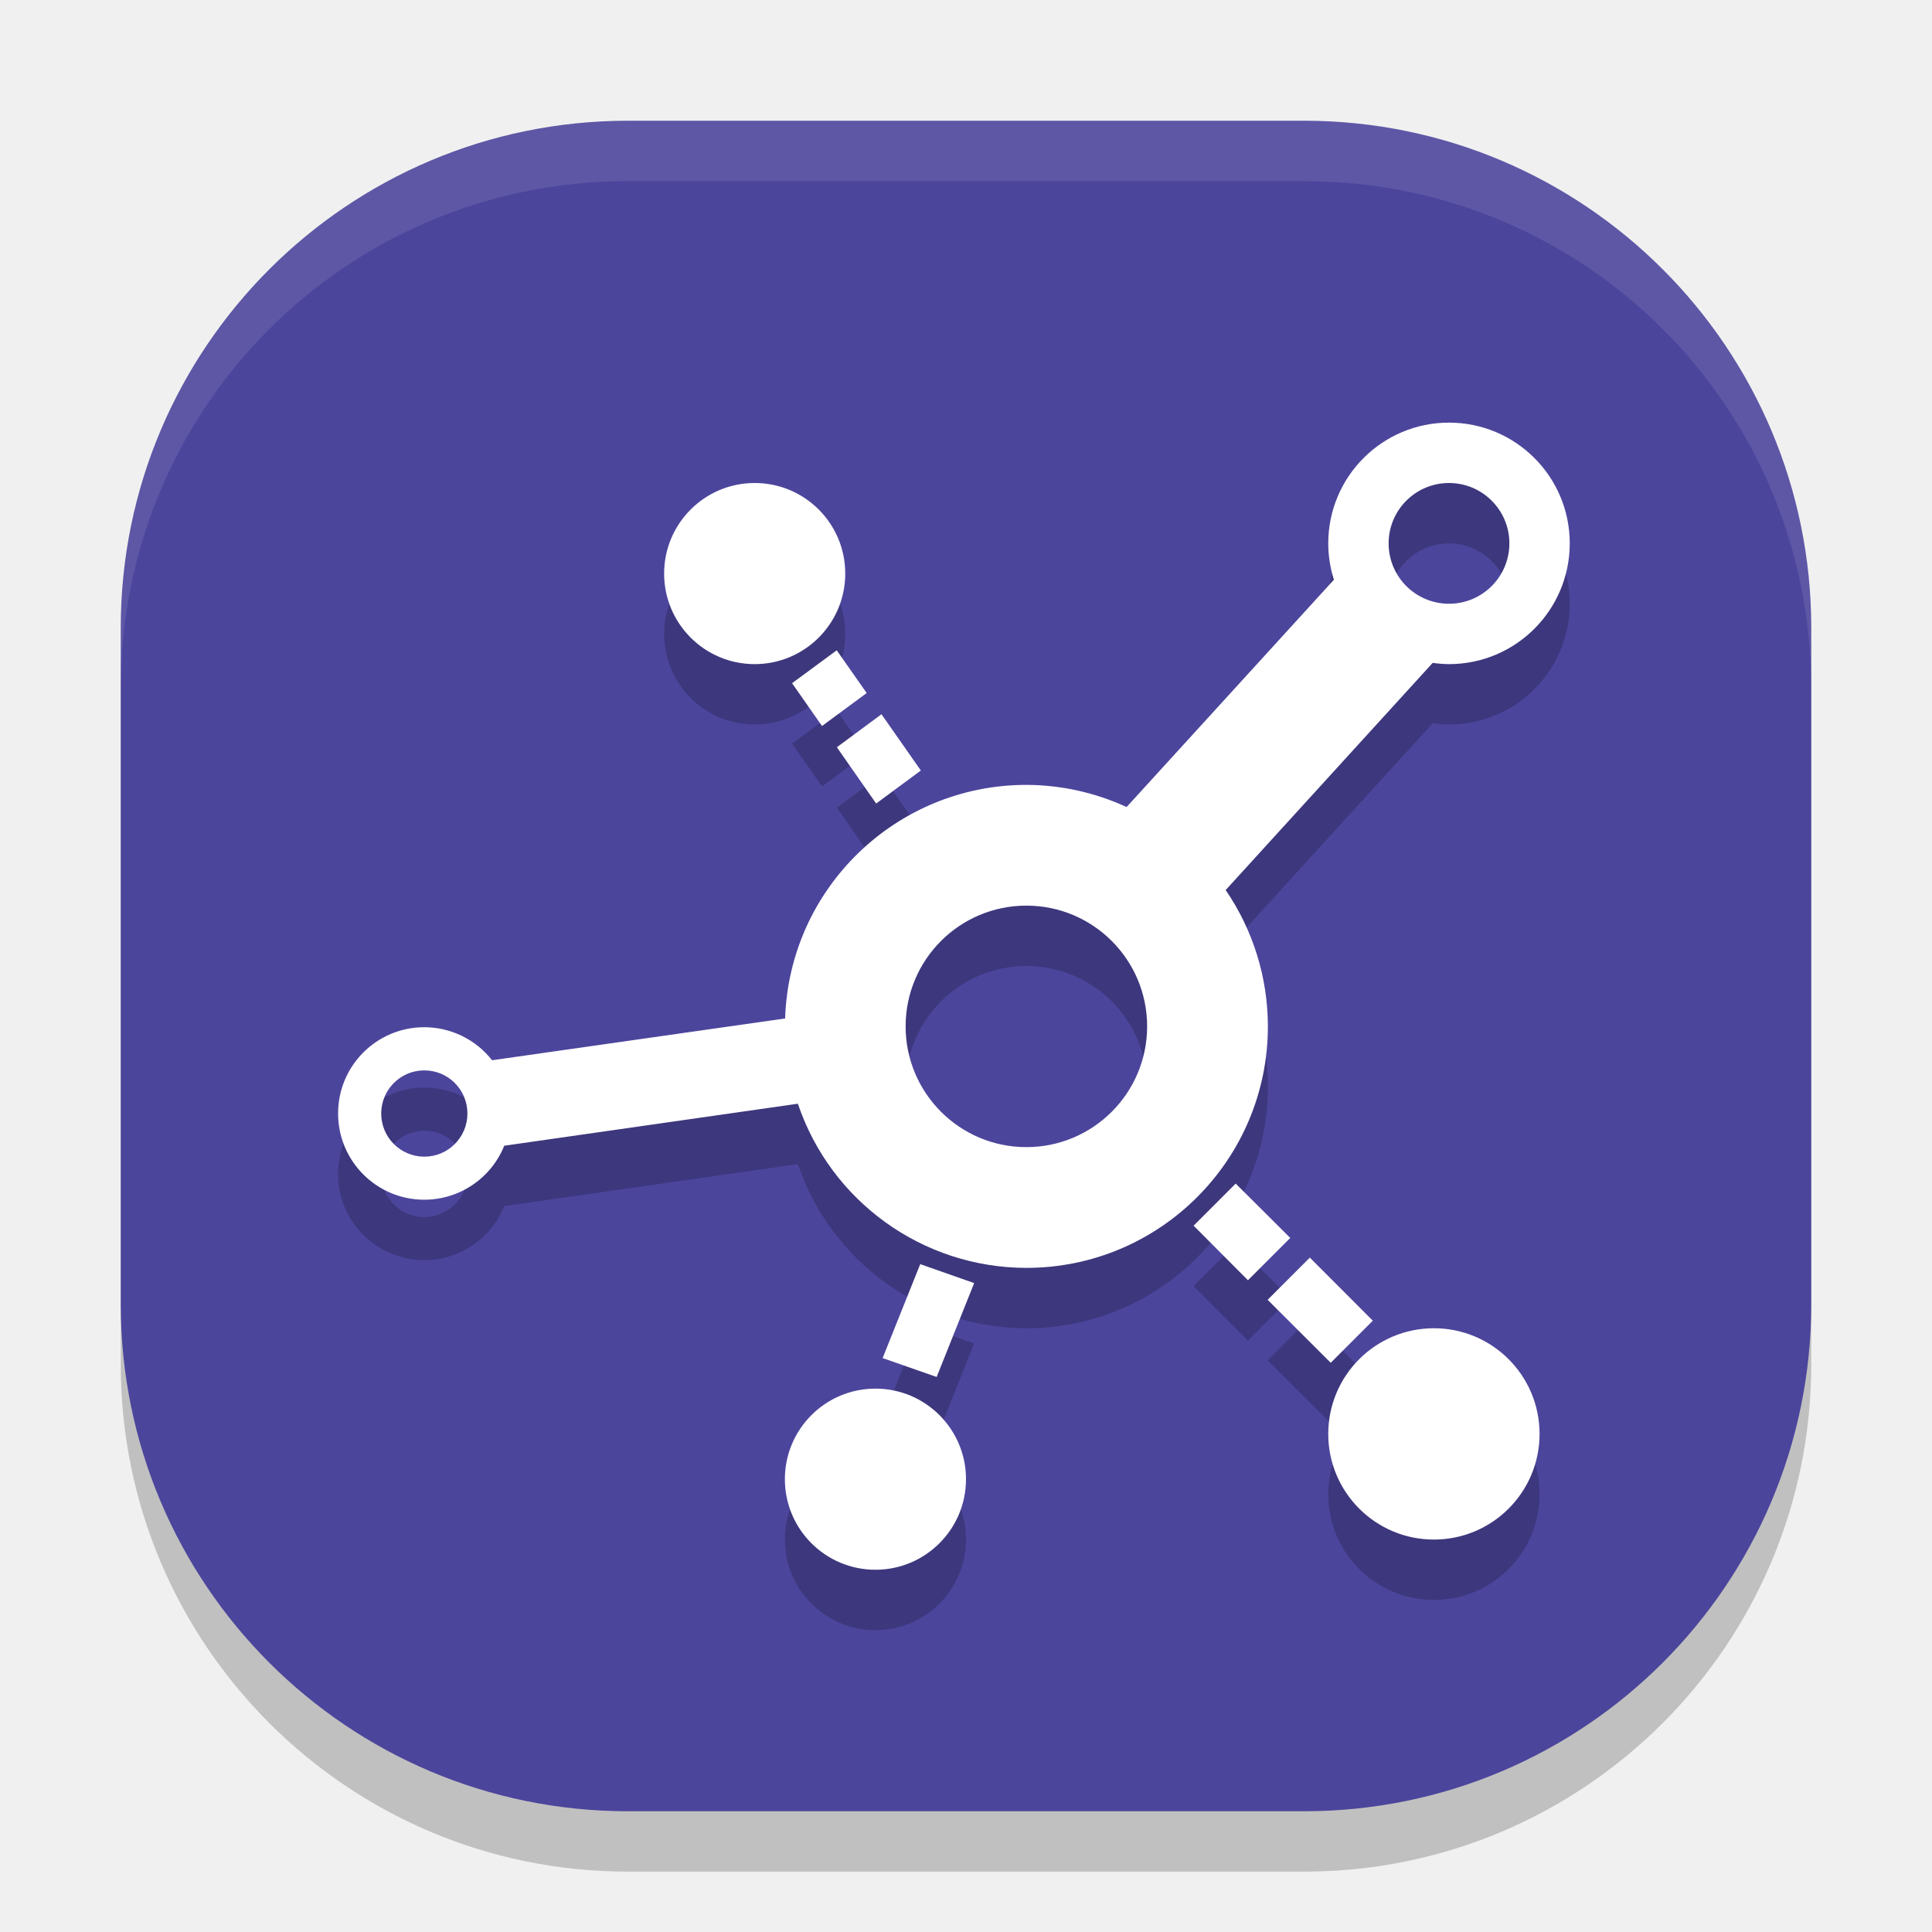
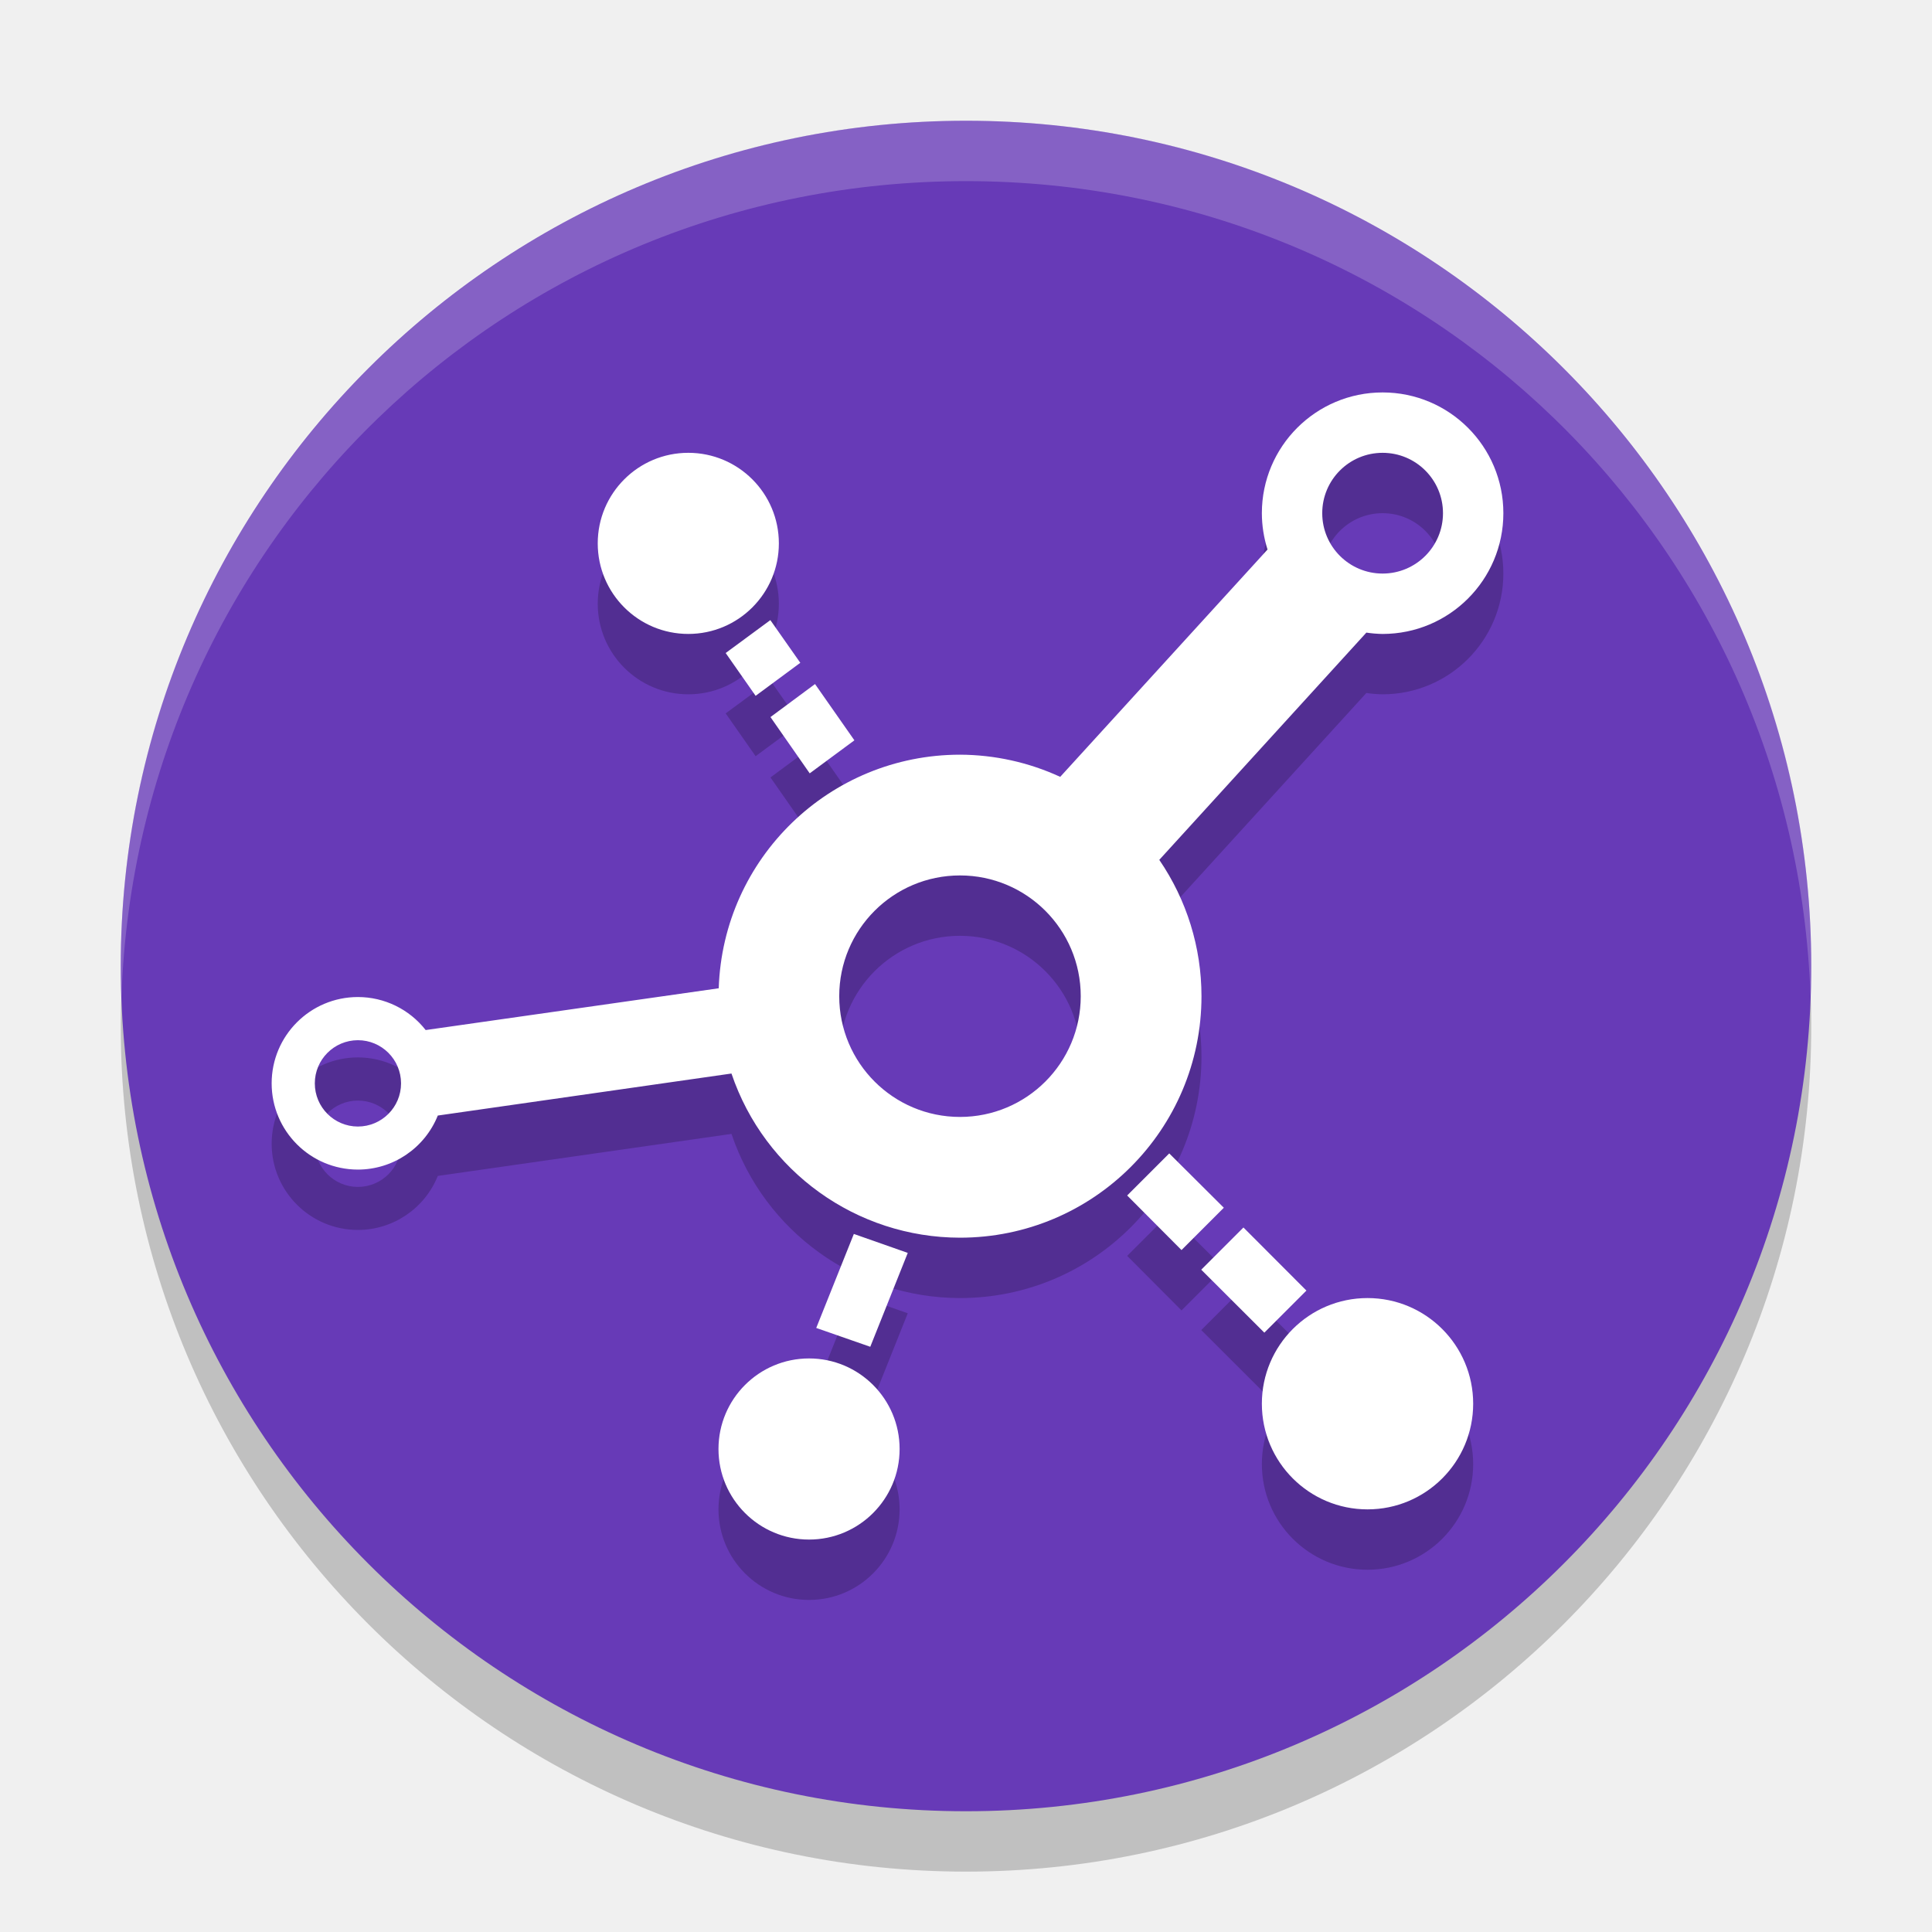
- <svg xmlns="http://www.w3.org/2000/svg" width="32" height="32" version="1">
-   <rect style="opacity:0.2" width="28" height="28" x="2" y="3" rx="8.4" ry="8.4" />
-   <rect style="fill:#4c459c" width="28" height="28" x="2" y="2" rx="8.4" ry="8.4" />
-   <path style="opacity:0.2" d="m 24,8 a 2,2 0 0 0 -2,2 2,2 0 0 0 0.094,0.602 l -3.434,3.766 A 4,4 0 0 0 17,14 4,4 0 0 0 13.004,17.869 L 8.15,18.561 C 7.88,18.216 7.466,18.014 7.027,18.014 c -0.789,4.62e-4 -1.428,0.641 -1.428,1.43 4.614e-4,0.788 0.639,1.427 1.428,1.428 0.582,-3.18e-4 1.106,-0.354 1.324,-0.895 L 13.215,19.281 A 4,4 0 0 0 17,22 4,4 0 0 0 21,18 4,4 0 0 0 20.301,15.742 l 3.43,-3.764 A 2,2 0 0 0 24,12 2,2 0 0 0 26,10 2,2 0 0 0 24,8 Z M 12.5,9 A 1.5,1.5 0 0 0 11,10.5 1.5,1.5 0 0 0 12.5,12 1.5,1.5 0 0 0 14,10.5 1.5,1.5 0 0 0 12.5,9 Z M 24,9 a 1,1 0 0 1 1,1 1,1 0 0 1 -1,1 1,1 0 0 1 -1,-1 1,1 0 0 1 1,-1 z m -10.141,2.771 -0.74,0.545 0.496,0.709 0.74,-0.547 z m 0.74,1.059 -0.738,0.547 0.65,0.932 0.74,-0.547 z M 17,16 a 2,2 0 0 1 2,2 2,2 0 0 1 -2,2 2,2 0 0 1 -2,-2 2,2 0 0 1 2,-2 z m -9.973,2.729 c 0.395,-3.09e-4 0.715,0.32 0.715,0.715 3.088e-4,0.395 -0.32,0.715 -0.715,0.715 -0.394,-7.7e-4 -0.713,-0.321 -0.713,-0.715 -3.083e-4,-0.394 0.319,-0.714 0.713,-0.715 z m 13.439,1.875 -0.697,0.697 0.9,0.904 0.701,-0.701 z m 1.229,1.227 -0.699,0.699 1.045,1.043 0.697,-0.697 z m -6.453,0.107 -0.623,1.557 0.895,0.312 0.621,-1.555 z M 23.75,23 A 1.75,1.75 0 0 0 22,24.75 1.75,1.75 0 0 0 23.75,26.5 1.75,1.75 0 0 0 25.5,24.75 1.75,1.75 0 0 0 23.75,23 Z M 14.5,24 A 1.5,1.5 0 0 0 13,25.5 1.5,1.5 0 0 0 14.5,27 1.5,1.5 0 0 0 16,25.5 1.5,1.5 0 0 0 14.5,24 Z" />
-   <path style="fill:#ffffff" d="M 24 7 A 2 2 0 0 0 22 9 A 2 2 0 0 0 22.094 9.602 L 18.66 13.367 A 4 4 0 0 0 17 13 A 4 4 0 0 0 13.004 16.869 L 8.15 17.561 C 7.88 17.216 7.466 17.014 7.027 17.014 C 6.238 17.014 5.599 17.654 5.6 18.443 C 5.6 19.232 6.239 19.871 7.027 19.871 C 7.61 19.871 8.134 19.517 8.352 18.977 L 13.215 18.281 A 4 4 0 0 0 17 21 A 4 4 0 0 0 21 17 A 4 4 0 0 0 20.301 14.742 L 23.73 10.979 A 2 2 0 0 0 24 11 A 2 2 0 0 0 26 9 A 2 2 0 0 0 24 7 z M 12.5 8 A 1.5 1.5 0 0 0 11 9.5 A 1.5 1.5 0 0 0 12.5 11 A 1.5 1.5 0 0 0 14 9.5 A 1.5 1.5 0 0 0 12.5 8 z M 24 8 A 1 1 0 0 1 25 9 A 1 1 0 0 1 24 10 A 1 1 0 0 1 23 9 A 1 1 0 0 1 24 8 z M 13.859 10.771 L 13.119 11.316 L 13.615 12.025 L 14.355 11.479 L 13.859 10.771 z M 14.6 11.83 L 13.861 12.377 L 14.512 13.309 L 15.252 12.762 L 14.6 11.83 z M 17 15 A 2 2 0 0 1 19 17 A 2 2 0 0 1 17 19 A 2 2 0 0 1 15 17 A 2 2 0 0 1 17 15 z M 7.027 17.729 C 7.422 17.728 7.742 18.048 7.742 18.443 C 7.742 18.838 7.422 19.159 7.027 19.158 C 6.633 19.157 6.314 18.838 6.314 18.443 C 6.314 18.049 6.633 17.729 7.027 17.729 z M 20.467 19.604 L 19.77 20.301 L 20.67 21.205 L 21.371 20.504 L 20.467 19.604 z M 21.695 20.83 L 20.996 21.529 L 22.041 22.572 L 22.738 21.875 L 21.695 20.83 z M 15.242 20.938 L 14.619 22.494 L 15.514 22.807 L 16.135 21.252 L 15.242 20.938 z M 23.75 22 A 1.75 1.75 0 0 0 22 23.75 A 1.75 1.75 0 0 0 23.75 25.5 A 1.75 1.75 0 0 0 25.5 23.75 A 1.75 1.75 0 0 0 23.75 22 z M 14.5 23 A 1.5 1.5 0 0 0 13 24.5 A 1.5 1.5 0 0 0 14.5 26 A 1.5 1.5 0 0 0 16 24.5 A 1.5 1.5 0 0 0 14.5 23 z" />
-   <path style="fill:#ffffff;opacity:0.1" d="M 10.4 2 C 5.747 2 2 5.747 2 10.4 L 2 11.4 C 2 6.747 5.747 3 10.4 3 L 21.6 3 C 26.253 3 30 6.747 30 11.4 L 30 10.4 C 30 5.747 26.253 2 21.6 2 L 10.4 2 z" />
+ <svg xmlns="http://www.w3.org/2000/svg" width="32" height="32" version="1" id="svg12">
+   <defs id="defs16" />
+   <rect style="opacity:0.2" width="28" height="28" x="2" y="3" rx="14" ry="14" id="rect2" />
+   <rect style="fill:#673ab7" width="28" height="28" x="2" y="2" rx="14" ry="14" id="rect4" />
+   <g id="g1236" transform="translate(-1.099609,-0.5)">
+     <path style="opacity:0.2" d="m 24,8 a 2,2 0 0 0 -2,2 2,2 0 0 0 0.094,0.602 l -3.434,3.766 A 4,4 0 0 0 17,14 4,4 0 0 0 13.004,17.869 L 8.15,18.561 C 7.88,18.216 7.466,18.014 7.027,18.014 c -0.789,4.62e-4 -1.428,0.641 -1.428,1.43 4.614e-4,0.788 0.639,1.427 1.428,1.428 0.582,-3.18e-4 1.106,-0.354 1.324,-0.895 L 13.215,19.281 A 4,4 0 0 0 17,22 4,4 0 0 0 21,18 4,4 0 0 0 20.301,15.742 l 3.43,-3.764 A 2,2 0 0 0 24,12 2,2 0 0 0 26,10 2,2 0 0 0 24,8 Z M 12.5,9 A 1.5,1.5 0 0 0 11,10.5 1.5,1.5 0 0 0 12.5,12 1.5,1.5 0 0 0 14,10.5 1.5,1.5 0 0 0 12.5,9 Z M 24,9 a 1,1 0 0 1 1,1 1,1 0 0 1 -1,1 1,1 0 0 1 -1,-1 1,1 0 0 1 1,-1 z m -10.141,2.771 -0.74,0.545 0.496,0.709 0.74,-0.547 z m 0.74,1.059 -0.738,0.547 0.65,0.932 0.74,-0.547 z M 17,16 a 2,2 0 0 1 2,2 2,2 0 0 1 -2,2 2,2 0 0 1 -2,-2 2,2 0 0 1 2,-2 z m -9.973,2.729 c 0.395,-3.09e-4 0.715,0.32 0.715,0.715 3.088e-4,0.395 -0.32,0.715 -0.715,0.715 -0.394,-7.7e-4 -0.713,-0.321 -0.713,-0.715 -3.083e-4,-0.394 0.319,-0.714 0.713,-0.715 z m 13.439,1.875 -0.697,0.697 0.9,0.904 0.701,-0.701 z m 1.229,1.227 -0.699,0.699 1.045,1.043 0.697,-0.697 z m -6.453,0.107 -0.623,1.557 0.895,0.312 0.621,-1.555 z M 23.75,23 A 1.75,1.75 0 0 0 22,24.75 1.75,1.75 0 0 0 23.75,26.5 1.75,1.75 0 0 0 25.5,24.75 1.75,1.75 0 0 0 23.75,23 Z M 14.5,24 A 1.5,1.5 0 0 0 13,25.5 1.5,1.5 0 0 0 14.5,27 1.5,1.5 0 0 0 16,25.5 1.5,1.5 0 0 0 14.5,24 Z" id="path6" />
+     <path style="fill:#ffffff" d="m 24,7 a 2,2 0 0 0 -2,2 2,2 0 0 0 0.094,0.602 L 18.66,13.367 A 4,4 0 0 0 17,13 4,4 0 0 0 13.004,16.869 L 8.15,17.561 C 7.88,17.216 7.466,17.014 7.027,17.014 c -0.789,4.62e-4 -1.428,0.641 -1.428,1.43 4.614e-4,0.788 0.639,1.427 1.428,1.428 0.582,-3.18e-4 1.106,-0.354 1.324,-0.895 L 13.215,18.281 A 4,4 0 0 0 17,21 4,4 0 0 0 21,17 4,4 0 0 0 20.301,14.742 l 3.43,-3.764 A 2,2 0 0 0 24,11 2,2 0 0 0 26,9 2,2 0 0 0 24,7 Z M 12.5,8 A 1.5,1.5 0 0 0 11,9.5 1.5,1.5 0 0 0 12.5,11 1.5,1.5 0 0 0 14,9.5 1.5,1.5 0 0 0 12.5,8 Z M 24,8 a 1,1 0 0 1 1,1 1,1 0 0 1 -1,1 1,1 0 0 1 -1,-1 1,1 0 0 1 1,-1 z m -10.141,2.771 -0.74,0.545 0.496,0.709 0.74,-0.547 z m 0.74,1.059 -0.738,0.547 0.65,0.932 0.74,-0.547 z M 17,15 a 2,2 0 0 1 2,2 2,2 0 0 1 -2,2 2,2 0 0 1 -2,-2 2,2 0 0 1 2,-2 z m -9.973,2.729 c 0.395,-3.09e-4 0.715,0.32 0.715,0.715 3.088e-4,0.395 -0.32,0.715 -0.715,0.715 -0.394,-7.7e-4 -0.713,-0.321 -0.713,-0.715 -3.083e-4,-0.394 0.319,-0.714 0.713,-0.715 z m 13.439,1.875 -0.697,0.697 0.9,0.904 0.701,-0.701 z m 1.229,1.227 -0.699,0.699 1.045,1.043 0.697,-0.697 z m -6.453,0.107 -0.623,1.557 0.895,0.312 0.621,-1.555 z M 23.75,22 A 1.75,1.75 0 0 0 22,23.75 1.75,1.75 0 0 0 23.75,25.5 1.75,1.75 0 0 0 25.5,23.75 1.75,1.75 0 0 0 23.75,22 Z M 14.5,23 A 1.5,1.5 0 0 0 13,24.5 1.5,1.5 0 0 0 14.5,26 1.5,1.5 0 0 0 16,24.5 1.5,1.5 0 0 0 14.5,23 Z" id="path8" />
+   </g>
+   <path id="rect1117" style="fill:#ffffff;fill-opacity:1;opacity:0.2" d="M 16,2 C 8.244,2 2,8.244 2,16 c 0,0.168 0.006,0.334 0.012,0.5 C 2.274,8.978 8.412,3 16,3 23.588,3 29.726,8.978 29.988,16.5 29.994,16.334 30,16.168 30,16 30,8.244 23.756,2 16,2 Z" />
</svg>
